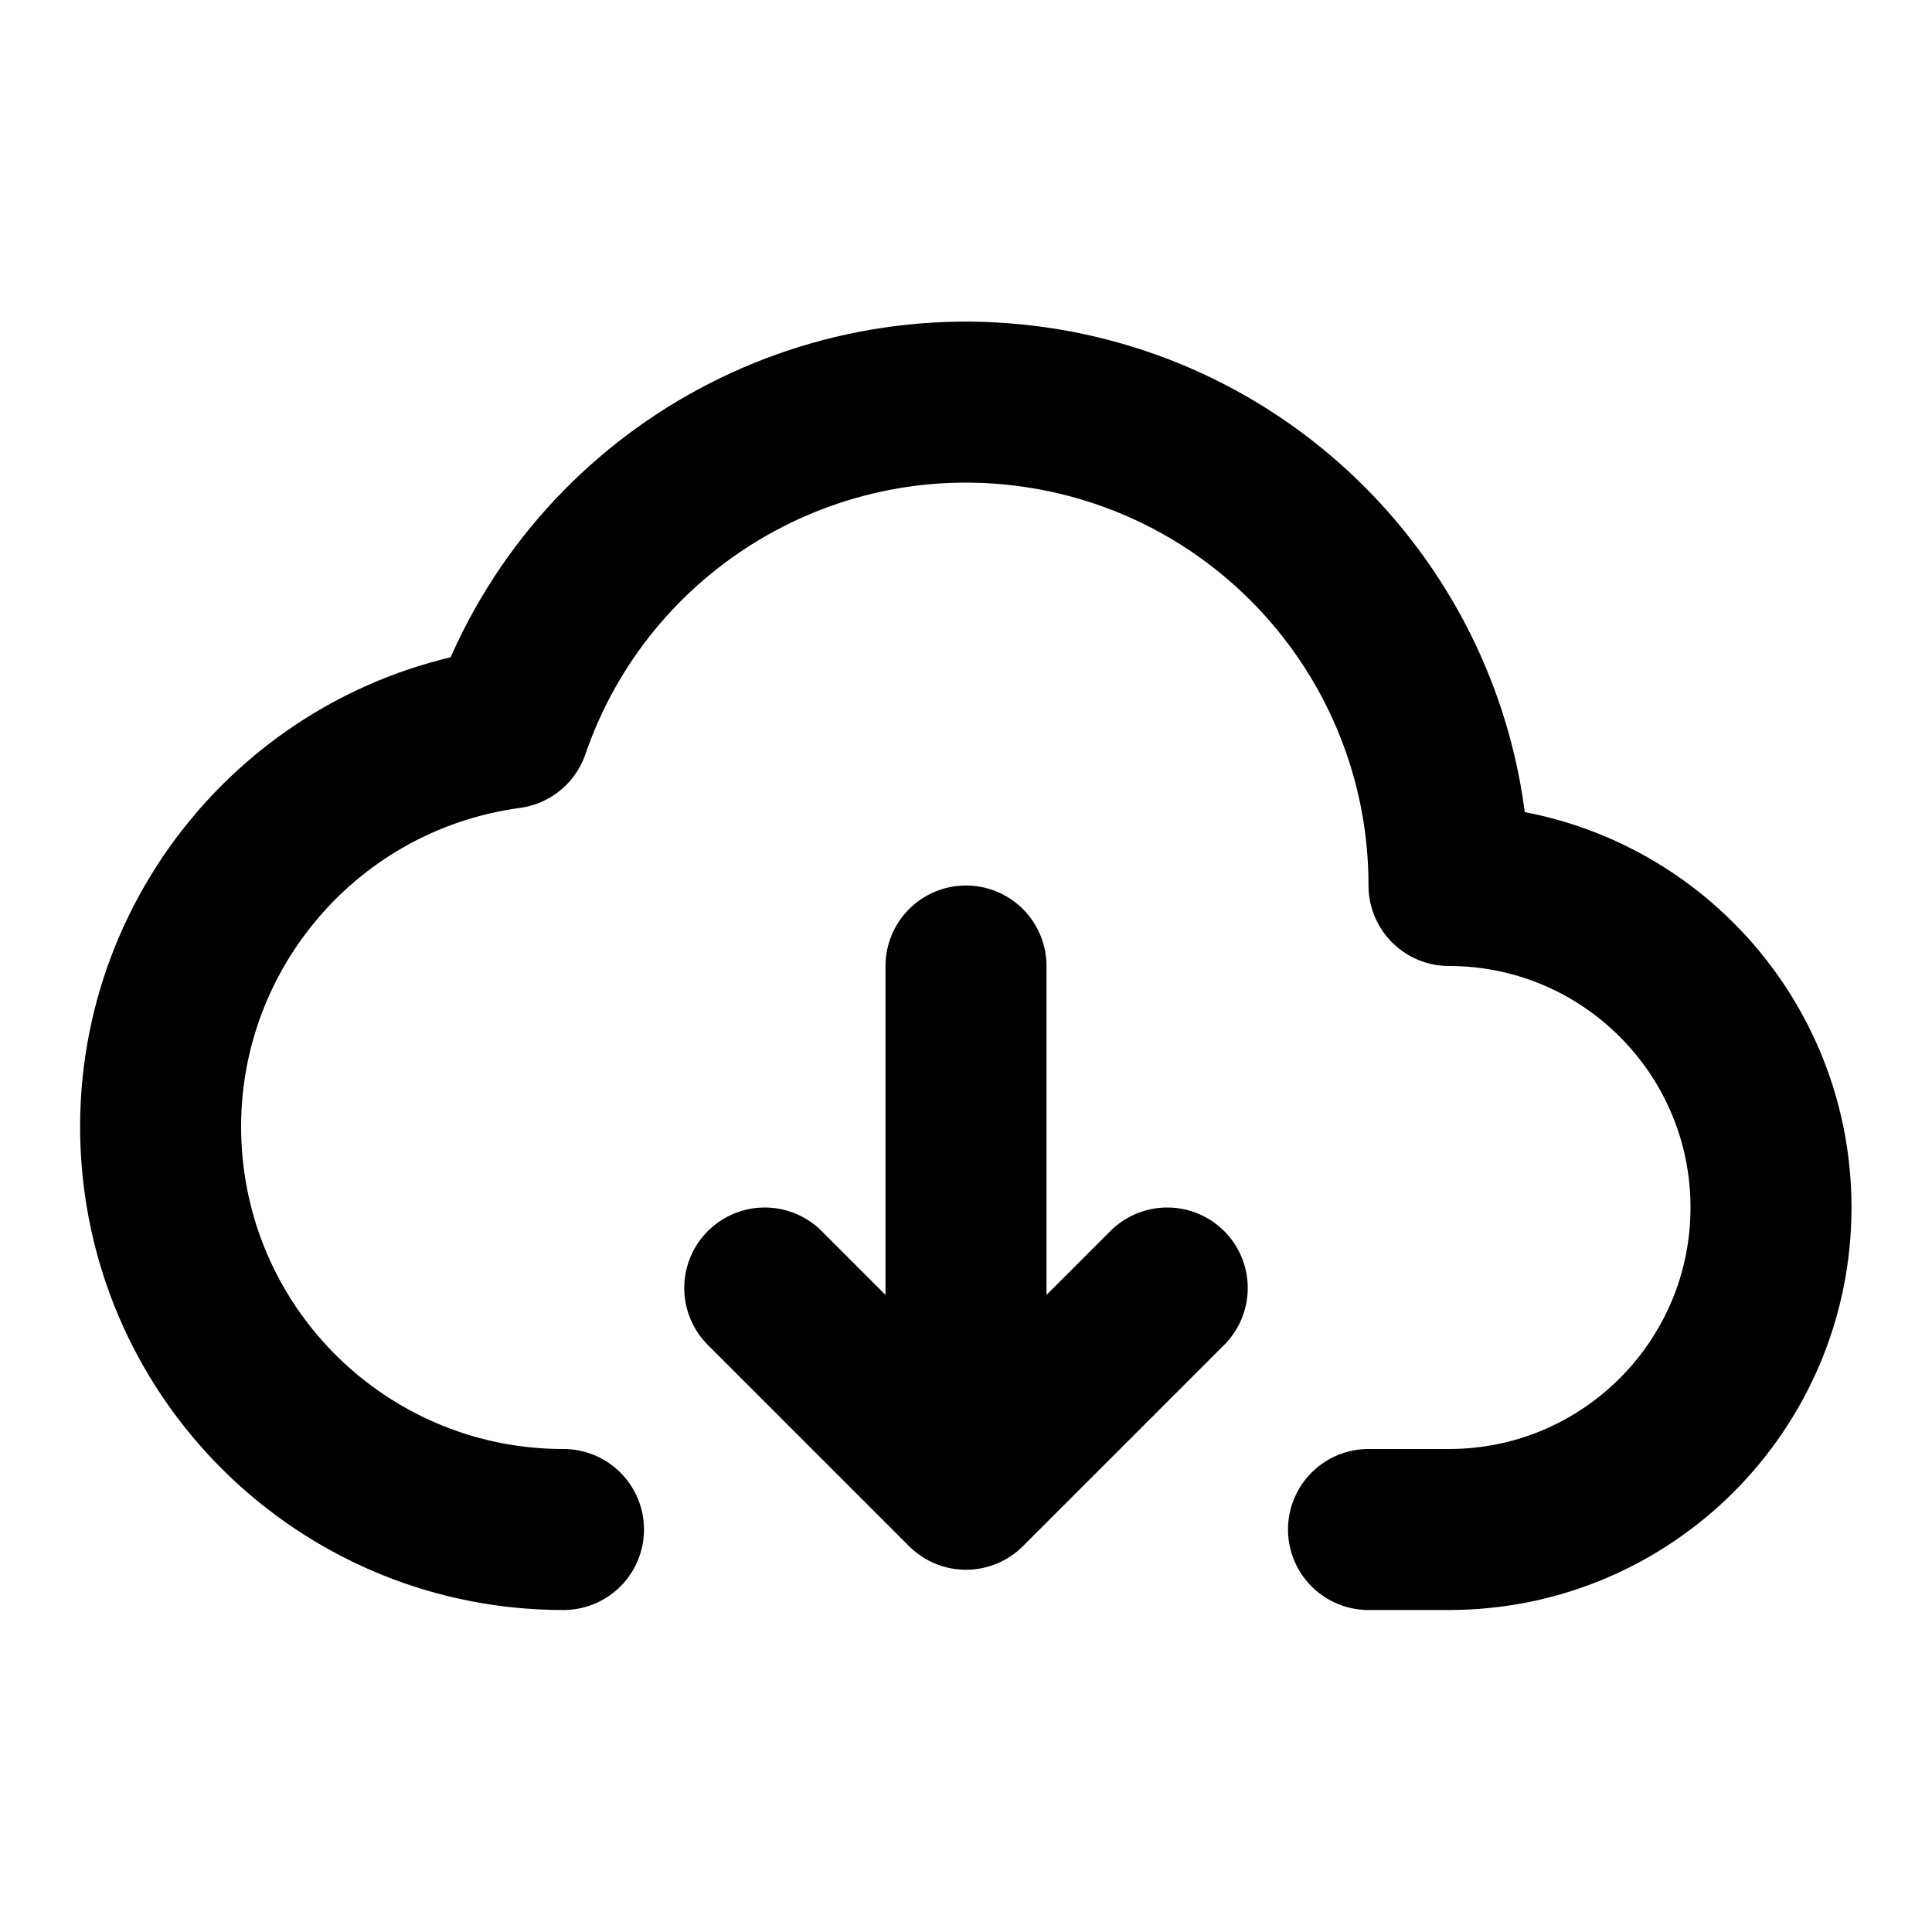
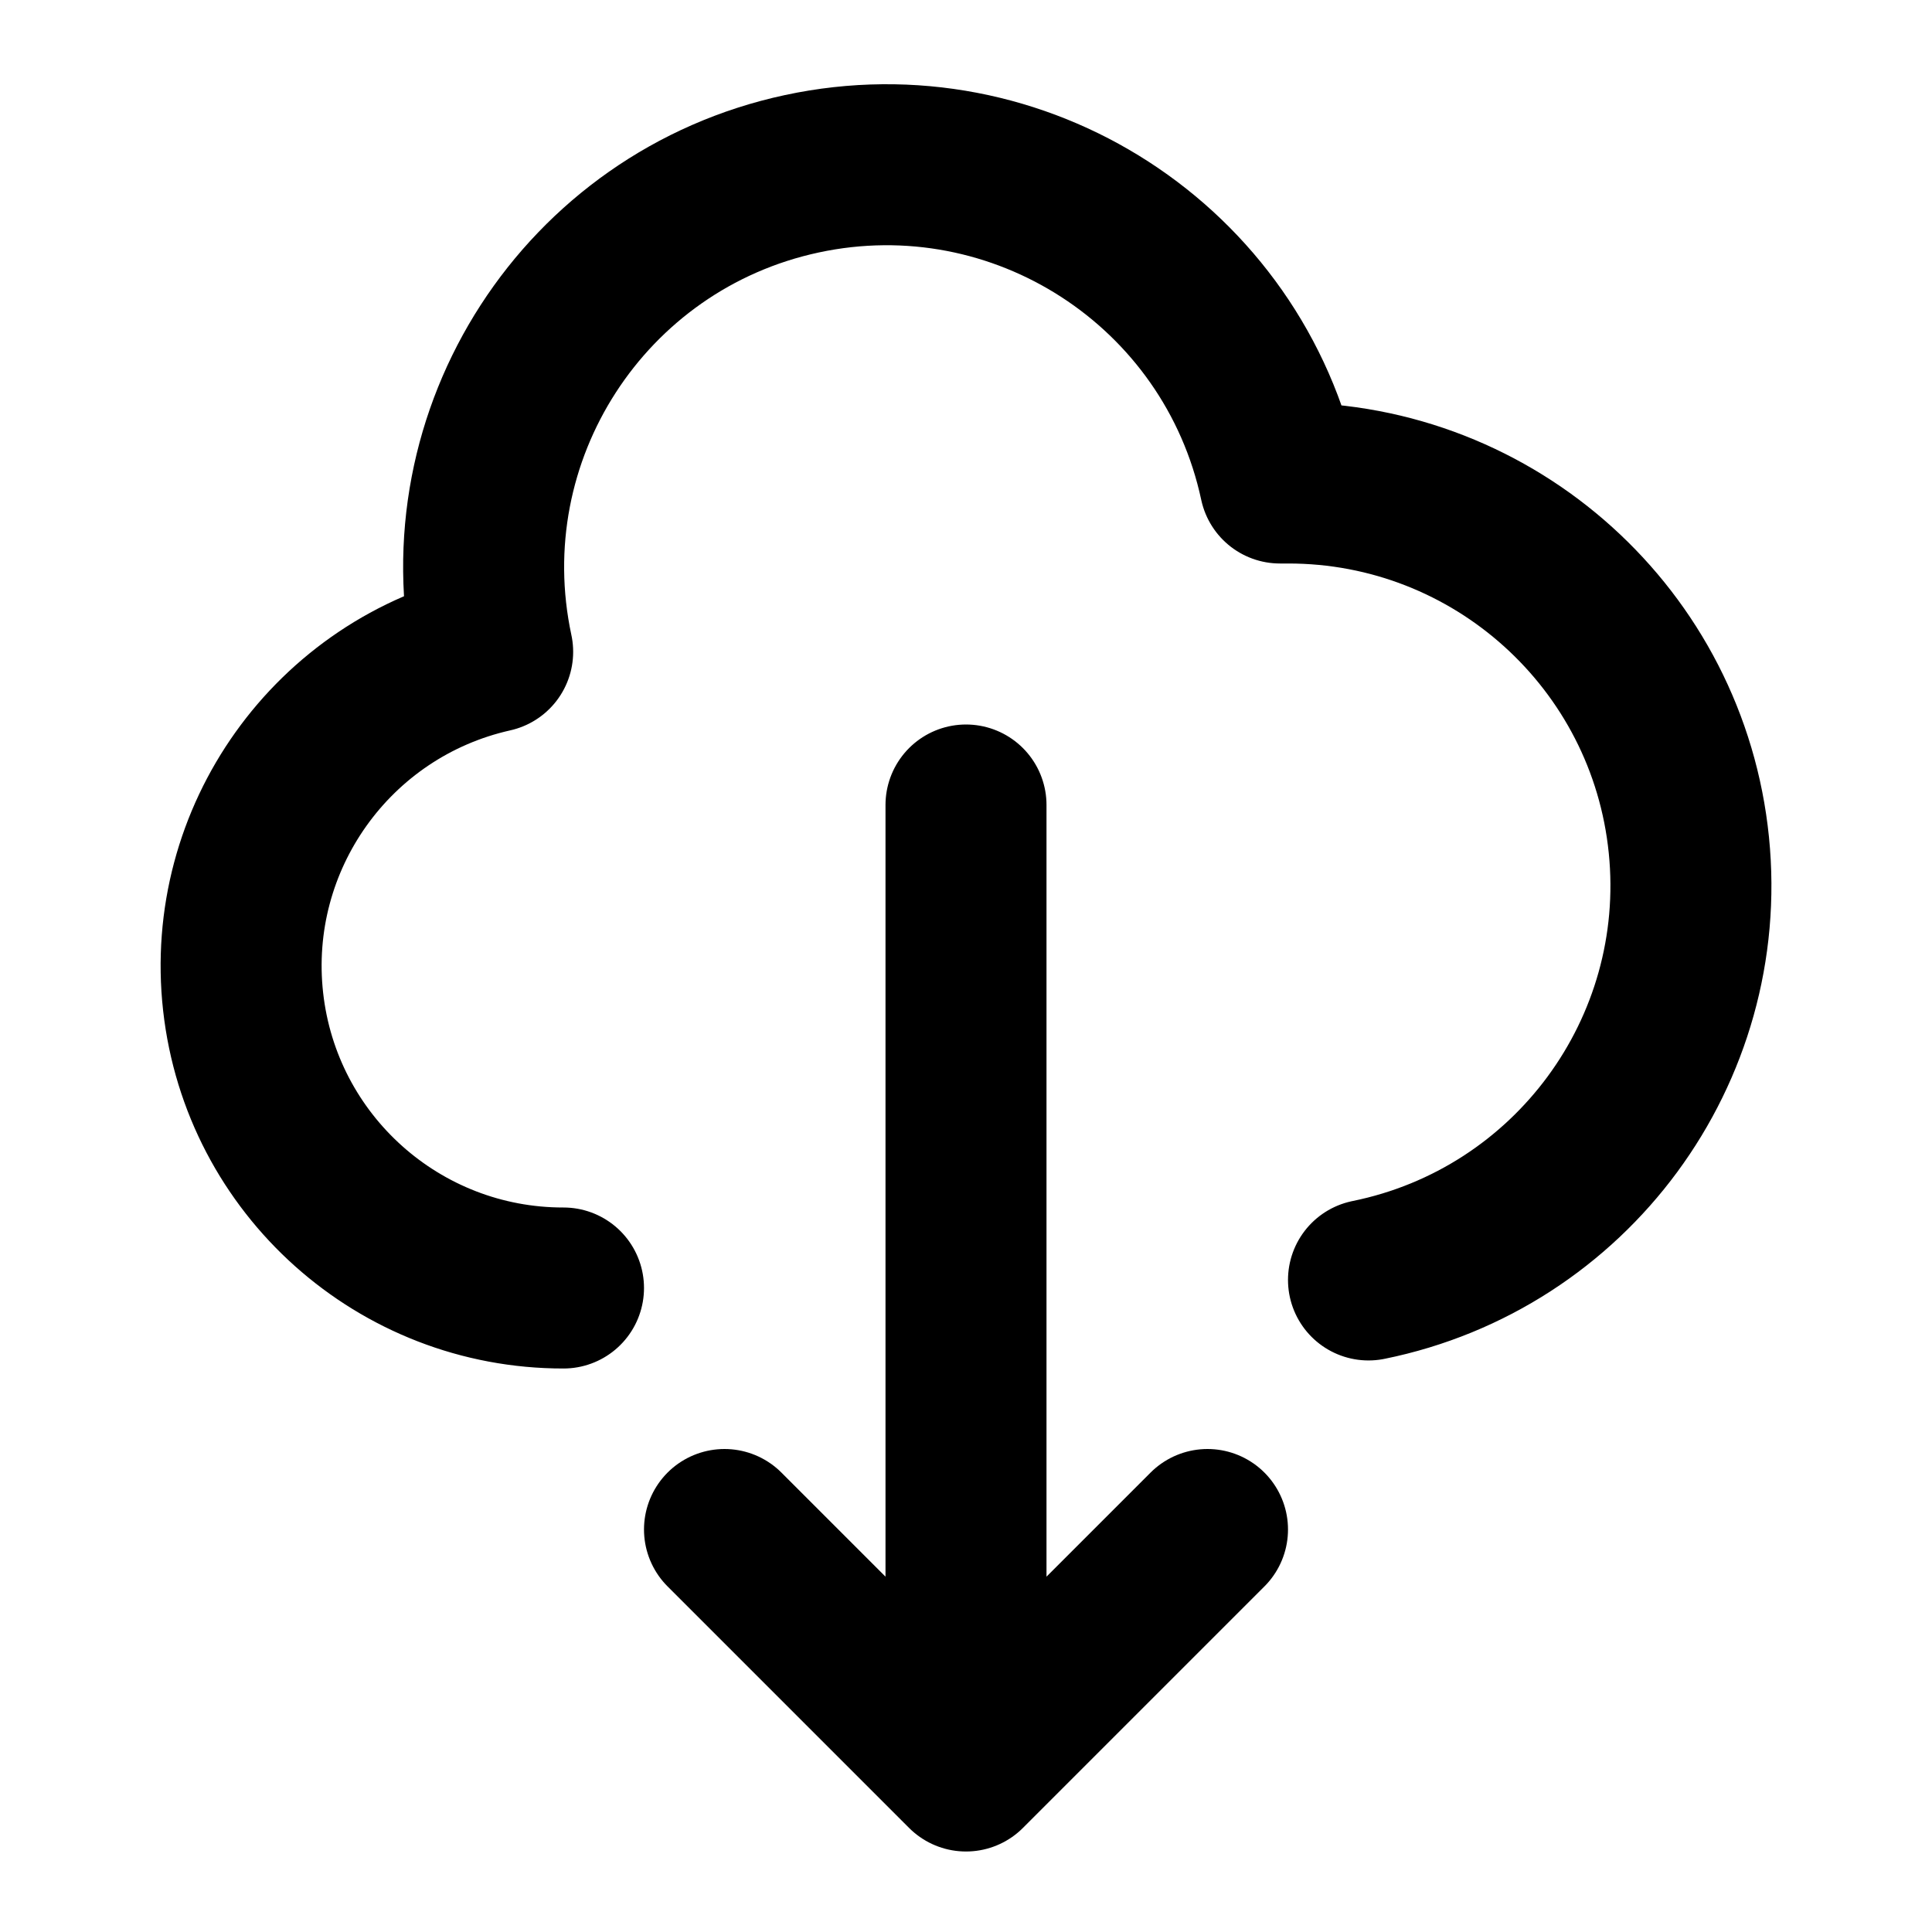
- <svg xmlns="http://www.w3.org/2000/svg" width="24" height="24" fill="none" viewBox="0 0 24 24">
-   <path stroke="currentColor" stroke-linecap="round" stroke-linejoin="round" stroke-width="2" d="M12 12v6.5m0 0 2.5-2.5M12 18.5 9.5 16M7 19a5 5 0 0 1-.674-9.955A6 6 0 0 1 18 11a4 4 0 0 1 0 8h-1" />
+ <svg xmlns="http://www.w3.org/2000/svg" fill="none" viewBox="0 0 24 24" stroke="currentColor">
+   <path stroke-linecap="round" stroke-linejoin="round" stroke-width="2" d="M7 16a4 4 0 01-.88-7.903A5 5 0 1115.9 6L16 6a5 5 0 011 9.9M9 19l3 3m0 0l3-3m-3 3V10" />
</svg>
